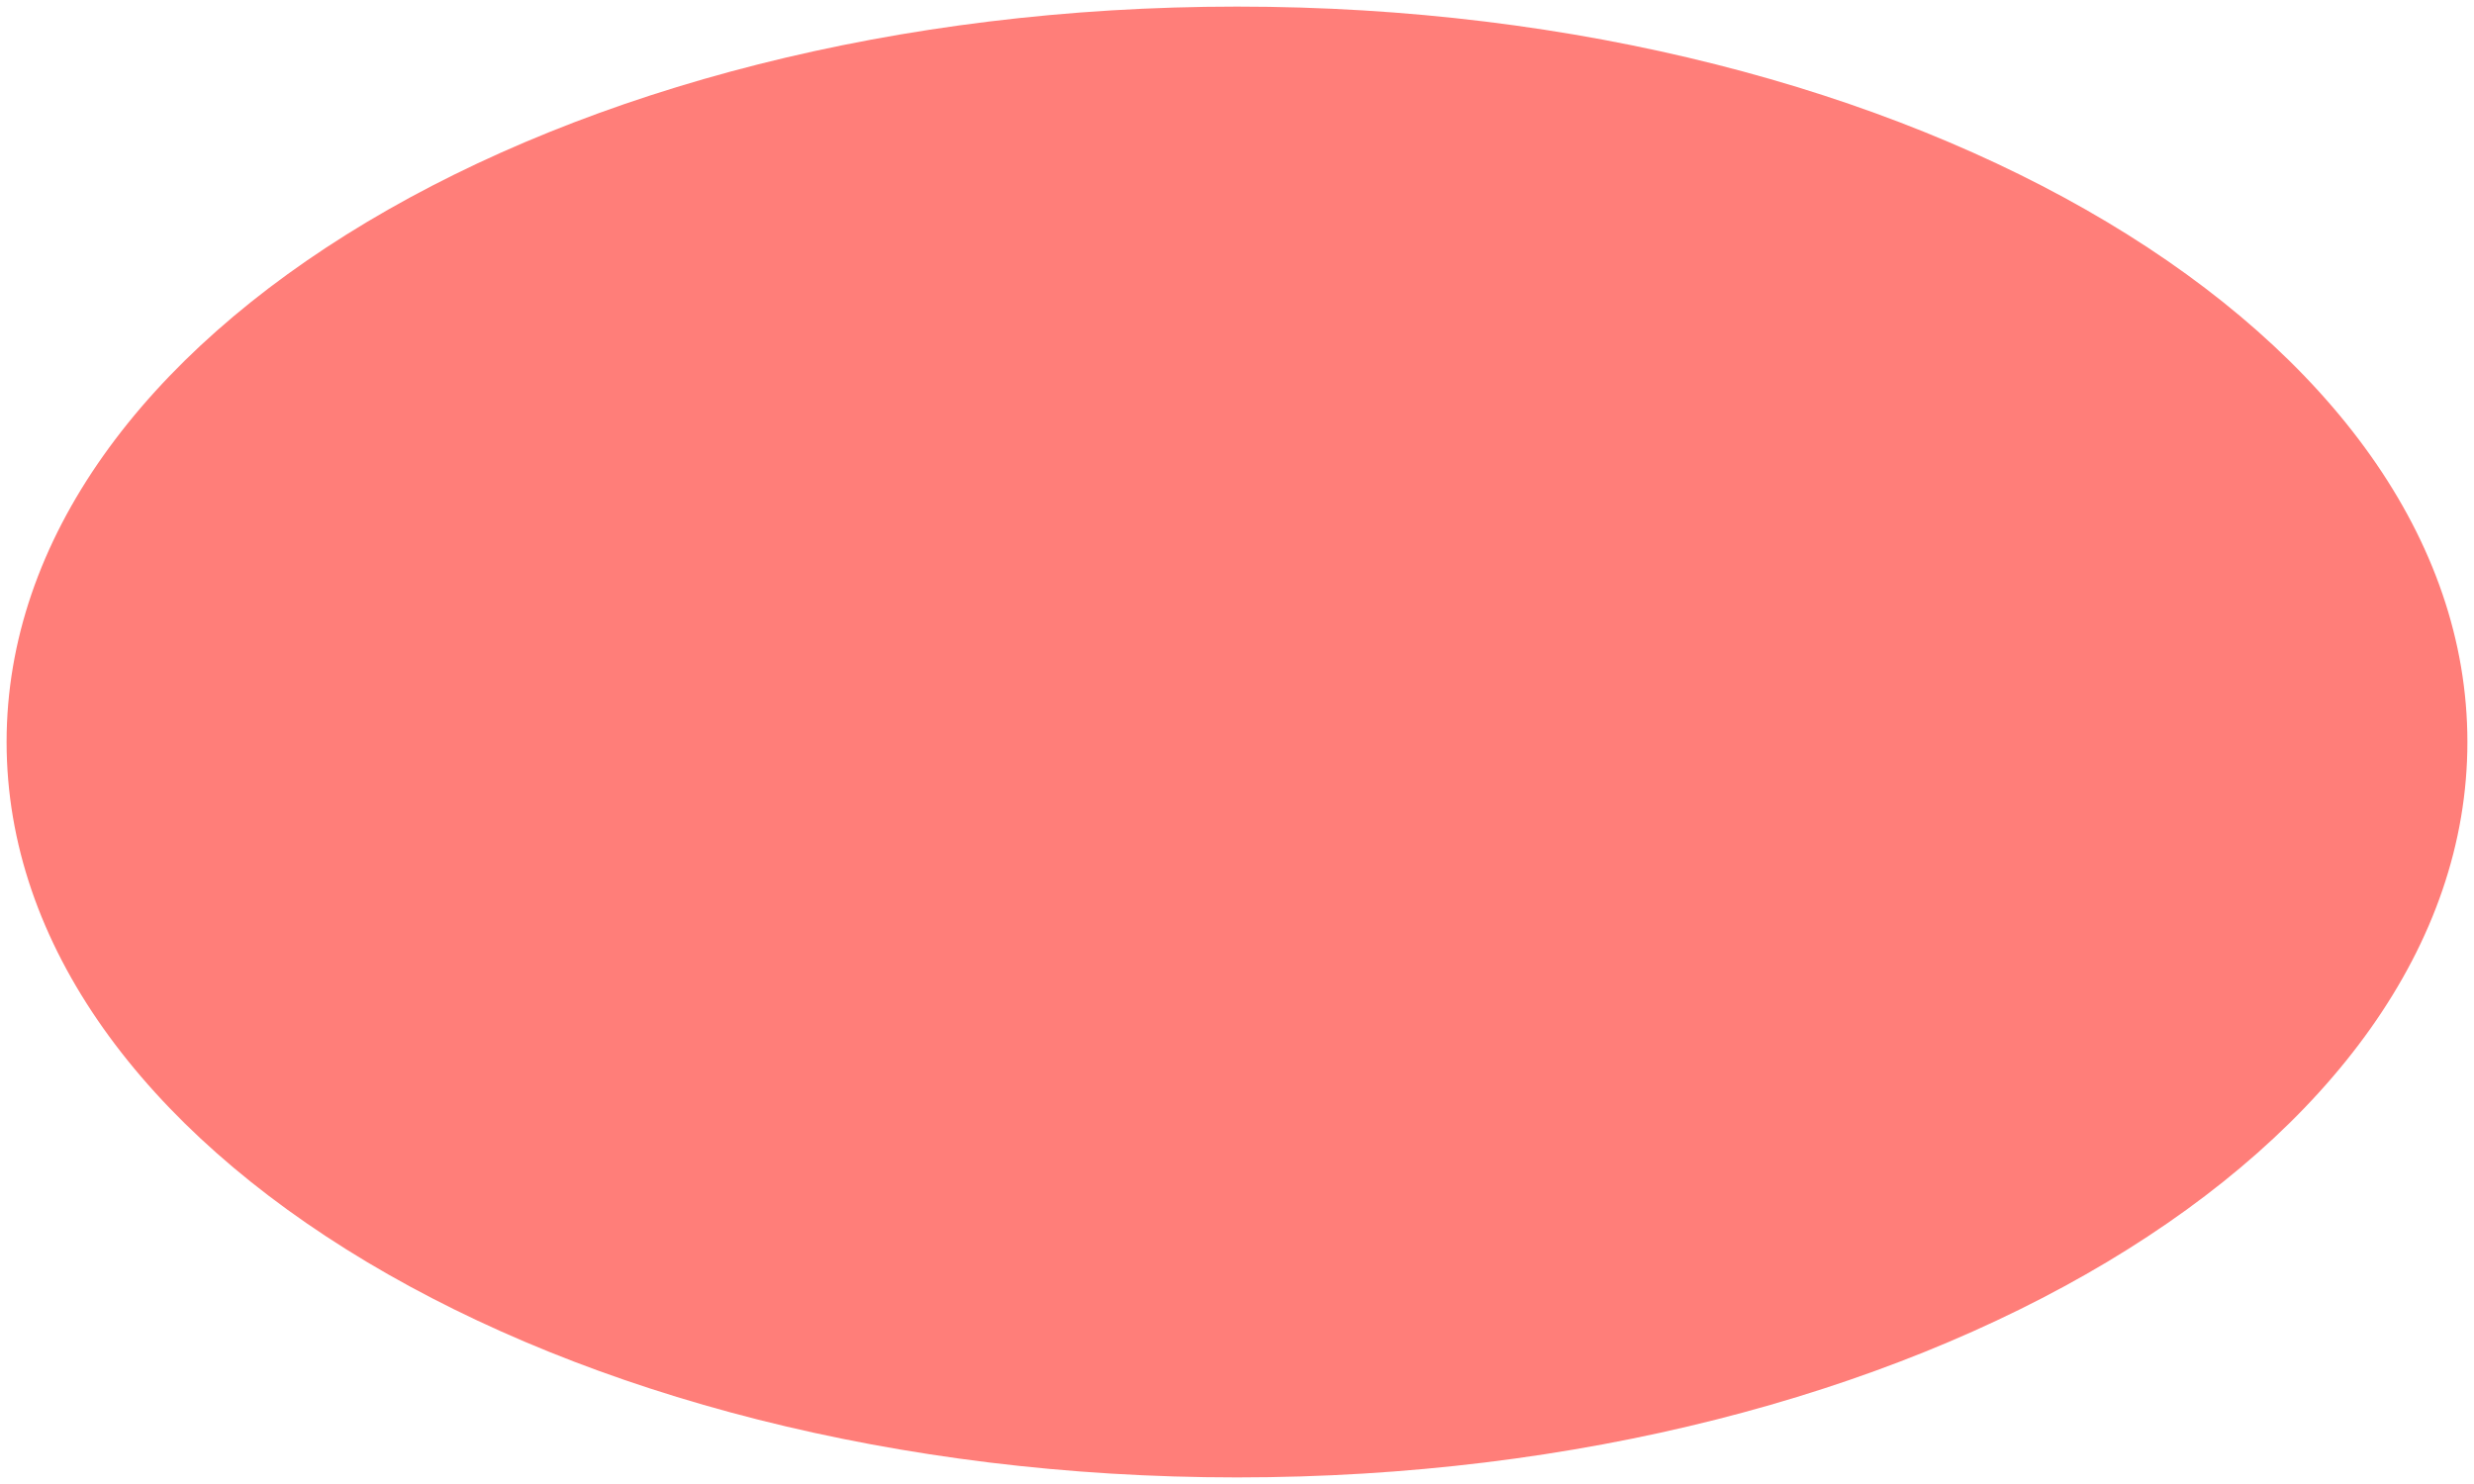
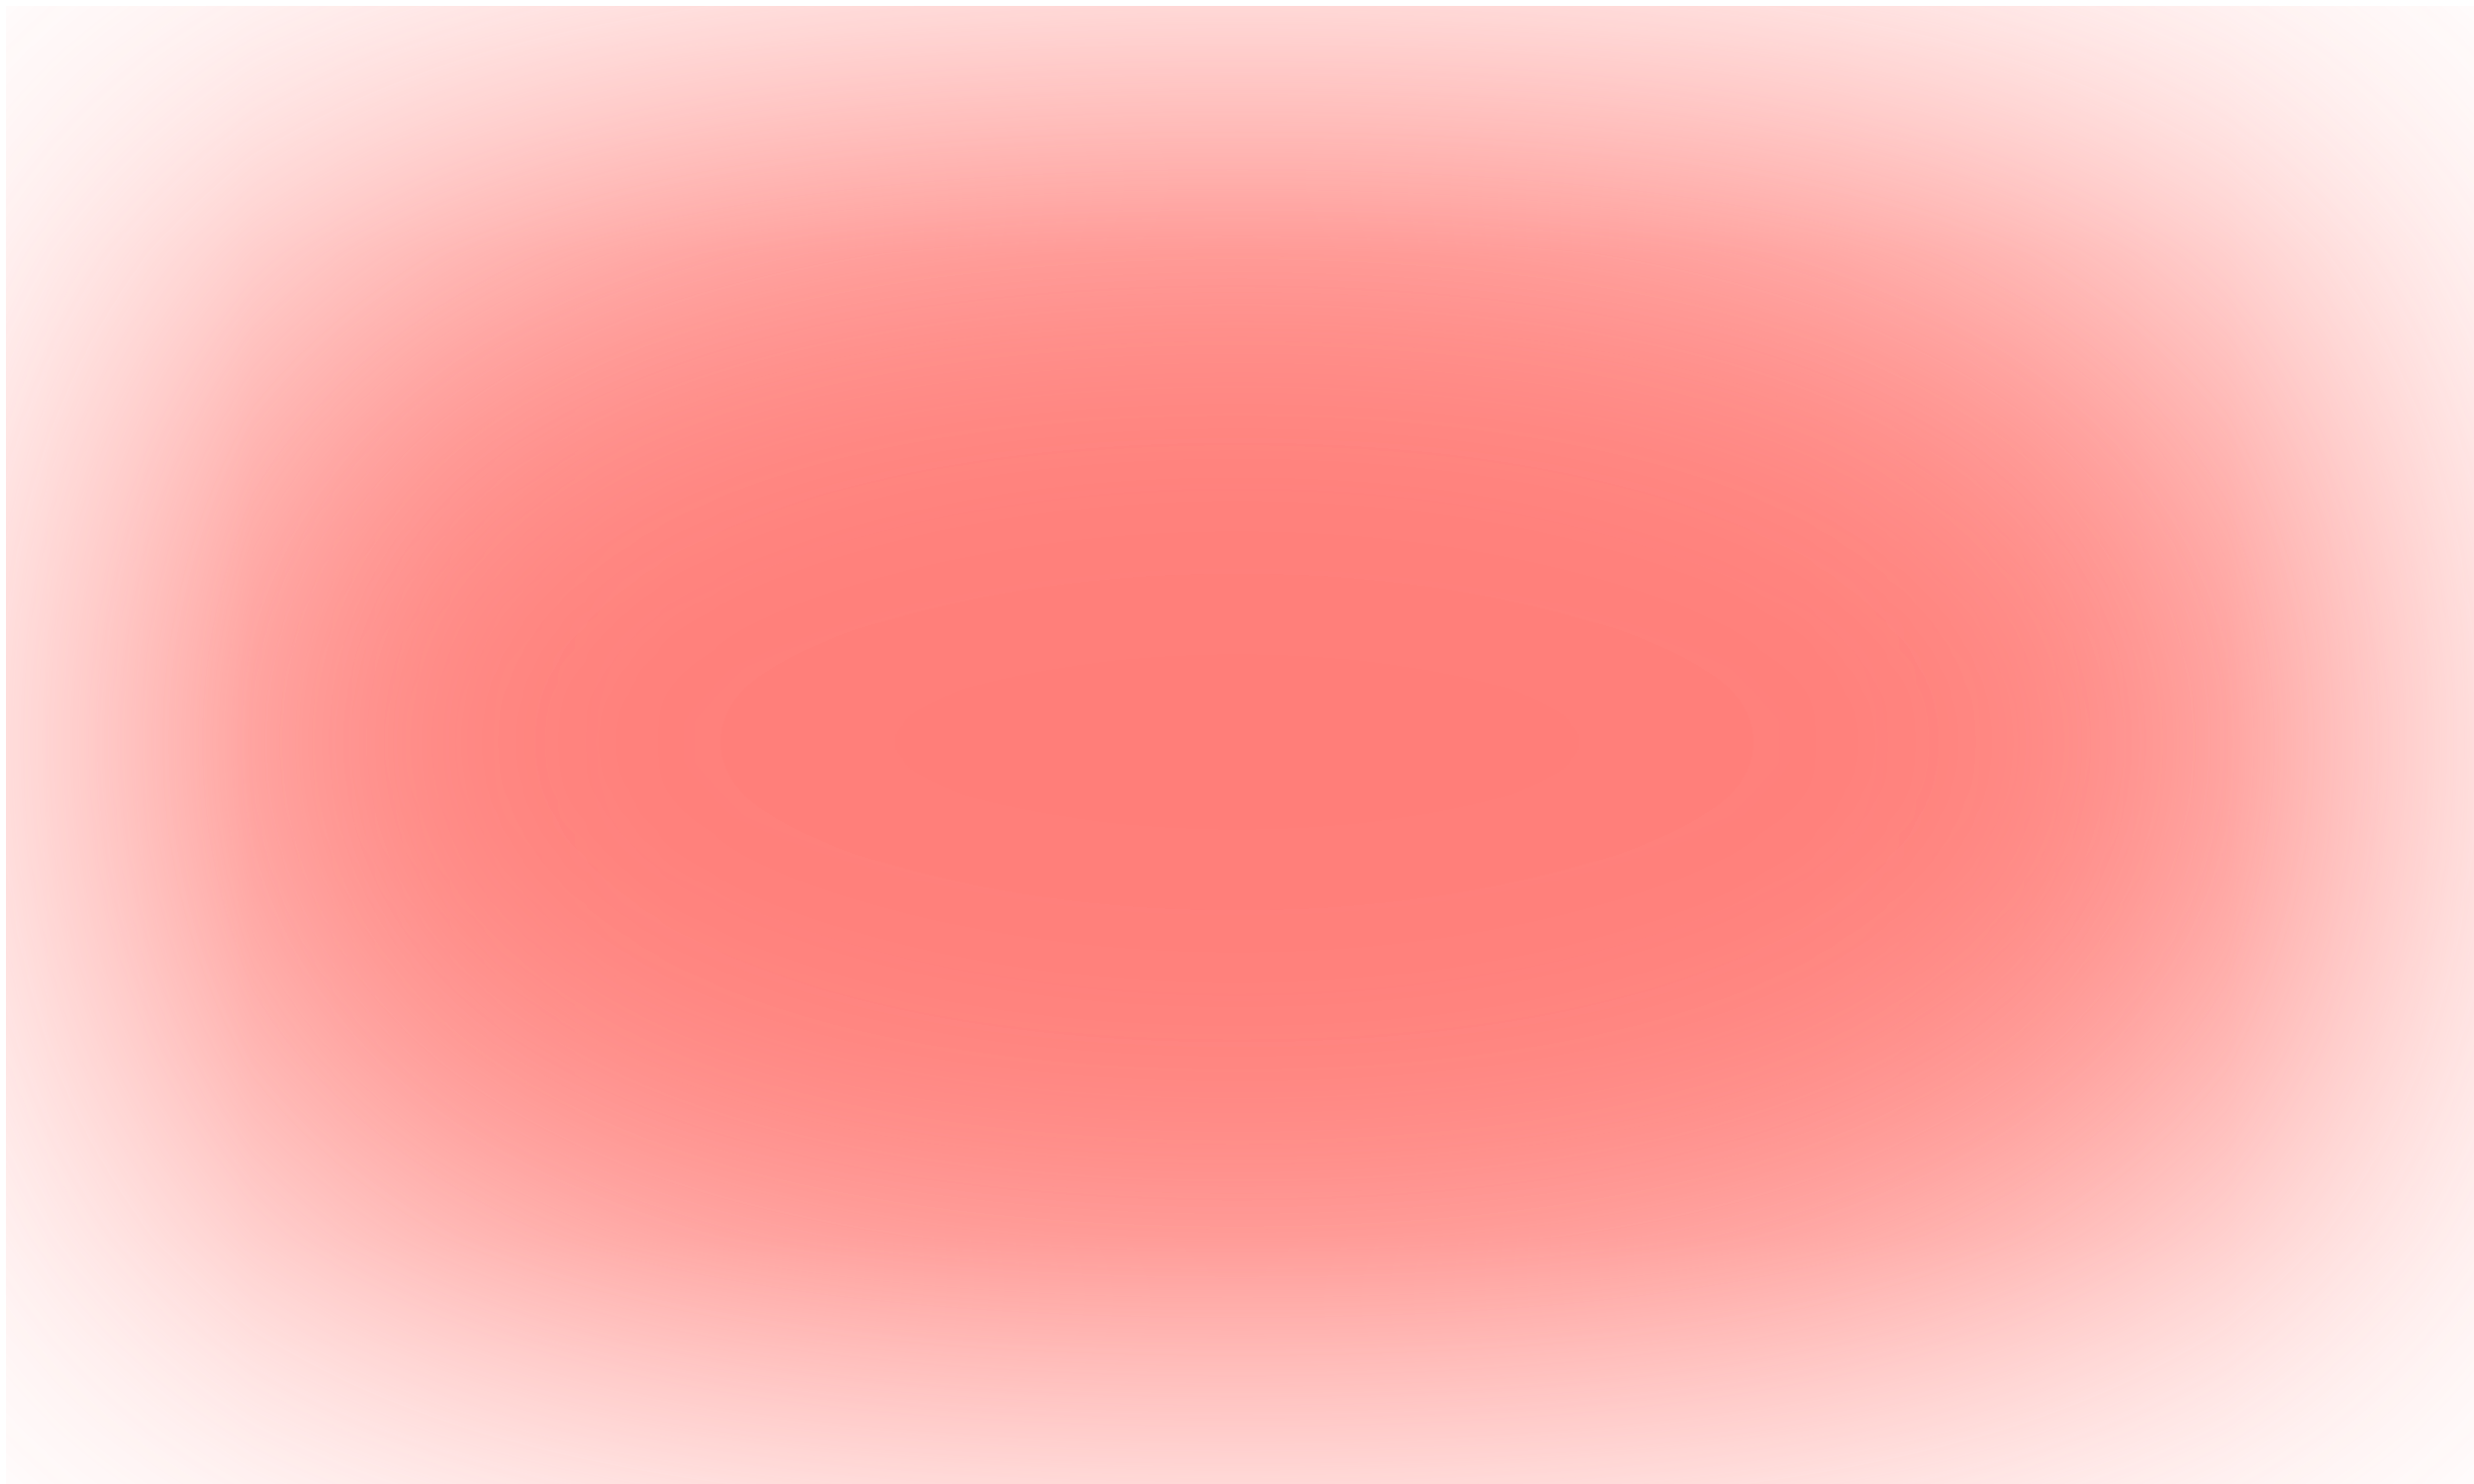
<svg xmlns="http://www.w3.org/2000/svg" width="75px" height="45px" viewBox="0 0 75 45" version="1.1" id="svg124">
  <defs id="defs118" />
  <filter id="f1" x="0" y="0">
    <feGaussianBlur in="SourceGraphic" stdDeviation="15" />
  </filter>
  <g id="layer1" transform="translate(-55.48216,-22.76786)">
-     <ellipse class="cat1e" style="opacity:1;fill:#ff7e79; fill-opacity:1;stroke:#000000;stroke-width:0.0;stroke-miterlimit:4;stroke-dasharray:none;stroke-opacity:1" id="path86" cx="92.982" cy="45.268" rx="37.3" ry="22.3" />
+     <ellipse class="cat1e" style="opacity:1;fill:#ff7e79; fill-opacity:1;stroke:#000000;stroke-width:0.0;stroke-miterlimit:4;stroke-dasharray:none;stroke-opacity:1" id="path86" cx="92.982" cy="45.268" rx="37.3" ry="22.3" filter="url(#f1)" />
  </g>
</svg>
